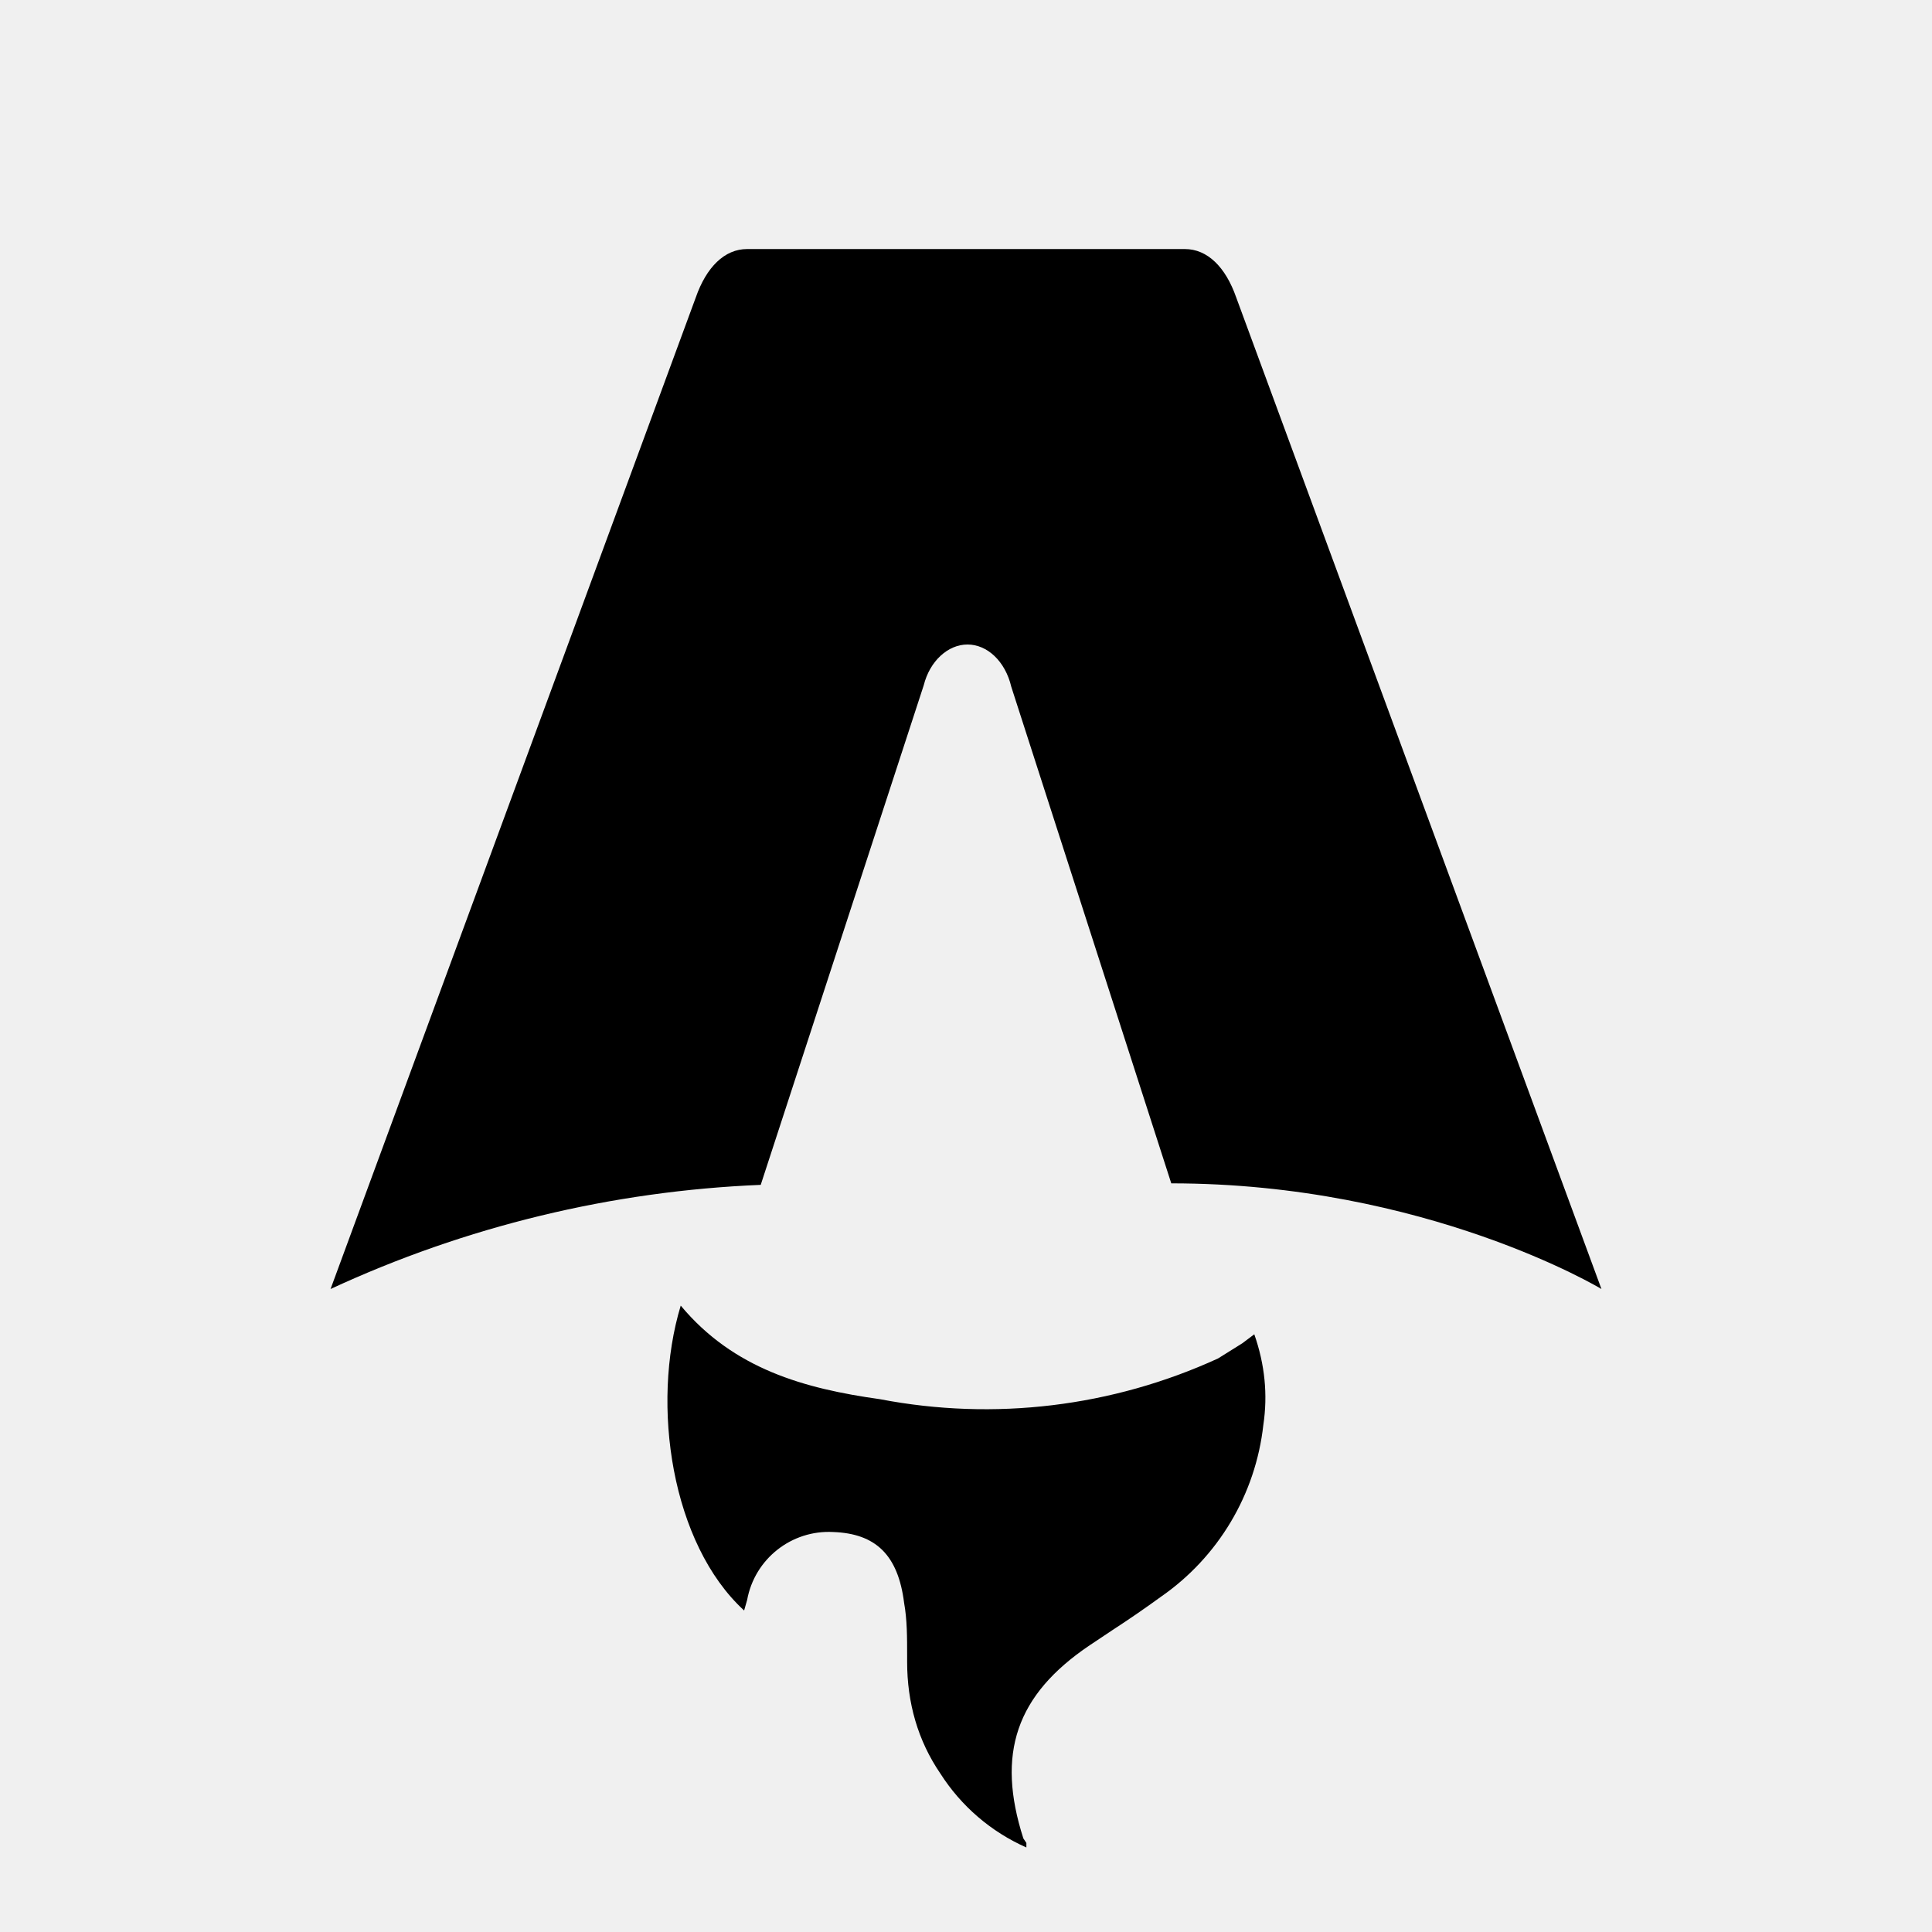
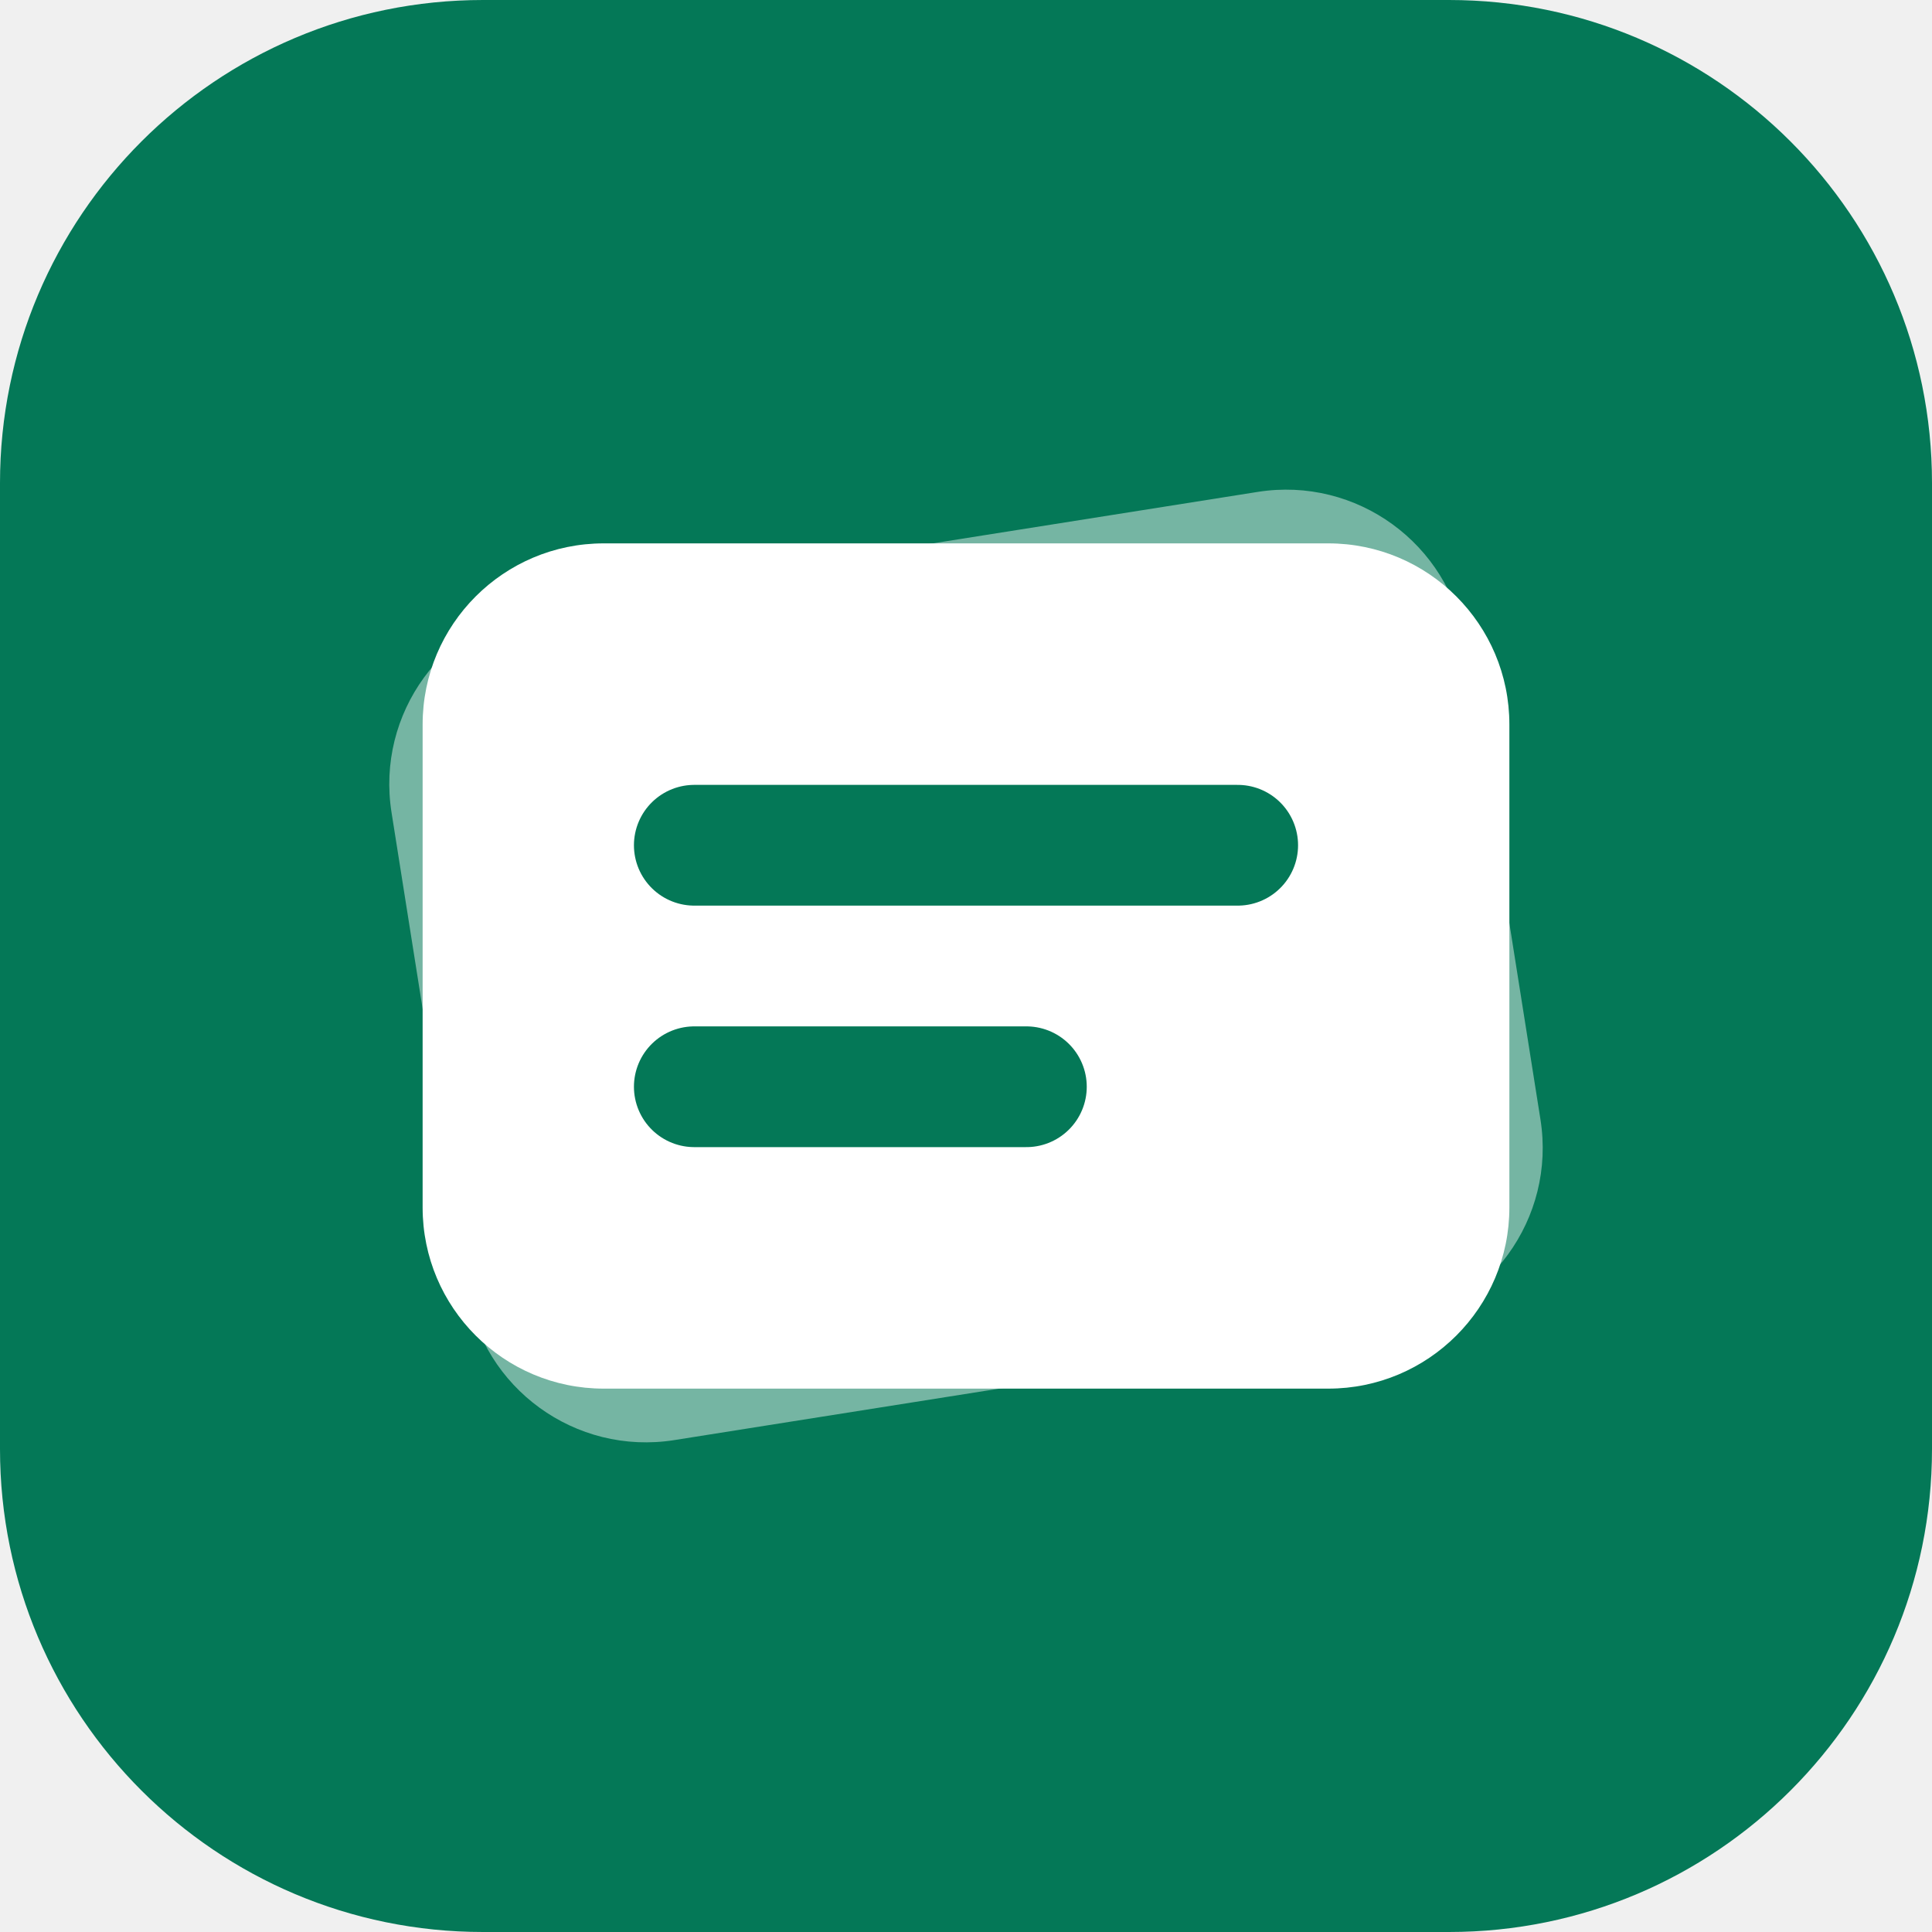
- <svg xmlns="http://www.w3.org/2000/svg" fill="none" viewBox="0 0 128 128">
-   <path d="M50.4 78.5a75.1 75.1 0 0 0-28.5 6.9l24.2-65.7c.7-2 1.9-3.2 3.4-3.2h29c1.5 0 2.7 1.2 3.4 3.2l24.2 65.7s-11.6-7-28.5-7L67 45.5c-.4-1.7-1.6-2.8-2.9-2.8-1.3 0-2.5 1.1-2.9 2.7L50.4 78.5Zm-1.1 28.2Zm-4.2-20.2c-2 6.6-.6 15.8 4.2 20.2a17.5 17.5 0 0 1 .2-.7 5.5 5.5 0 0 1 5.7-4.5c2.8.1 4.3 1.5 4.7 4.7.2 1.1.2 2.3.2 3.5v.4c0 2.7.7 5.2 2.2 7.4a13 13 0 0 0 5.7 4.9v-.3l-.2-.3c-1.8-5.6-.5-9.5 4.4-12.8l1.5-1a73 73 0 0 0 3.2-2.2 16 16 0 0 0 6.8-11.4c.3-2 .1-4-.6-6l-.8.6-1.6 1a37 37 0 0 1-22.4 2.7c-5-.7-9.7-2-13.2-6.2Z" />
-   <style>
-         path { fill: #000; }
-         @media (prefers-color-scheme: dark) {
-             path { fill: #FFF; }
-         }
-     </style>
+ <svg xmlns="http://www.w3.org/2000/svg" viewBox="0 0 32 32">
+   <rect width="32" height="32" rx="8" fill="#047857" />
+   <rect x="7" y="9" width="18" height="14" rx="3" fill="#fff" opacity=".45" transform="rotate(-9 16 16)" />
+   <rect x="7" y="9" width="18" height="14" rx="3" fill="#fff" />
+   <path d="M11.5 14h9M11.5 18h5.5" stroke="#047857" stroke-width="2" stroke-linecap="round" />
</svg>
